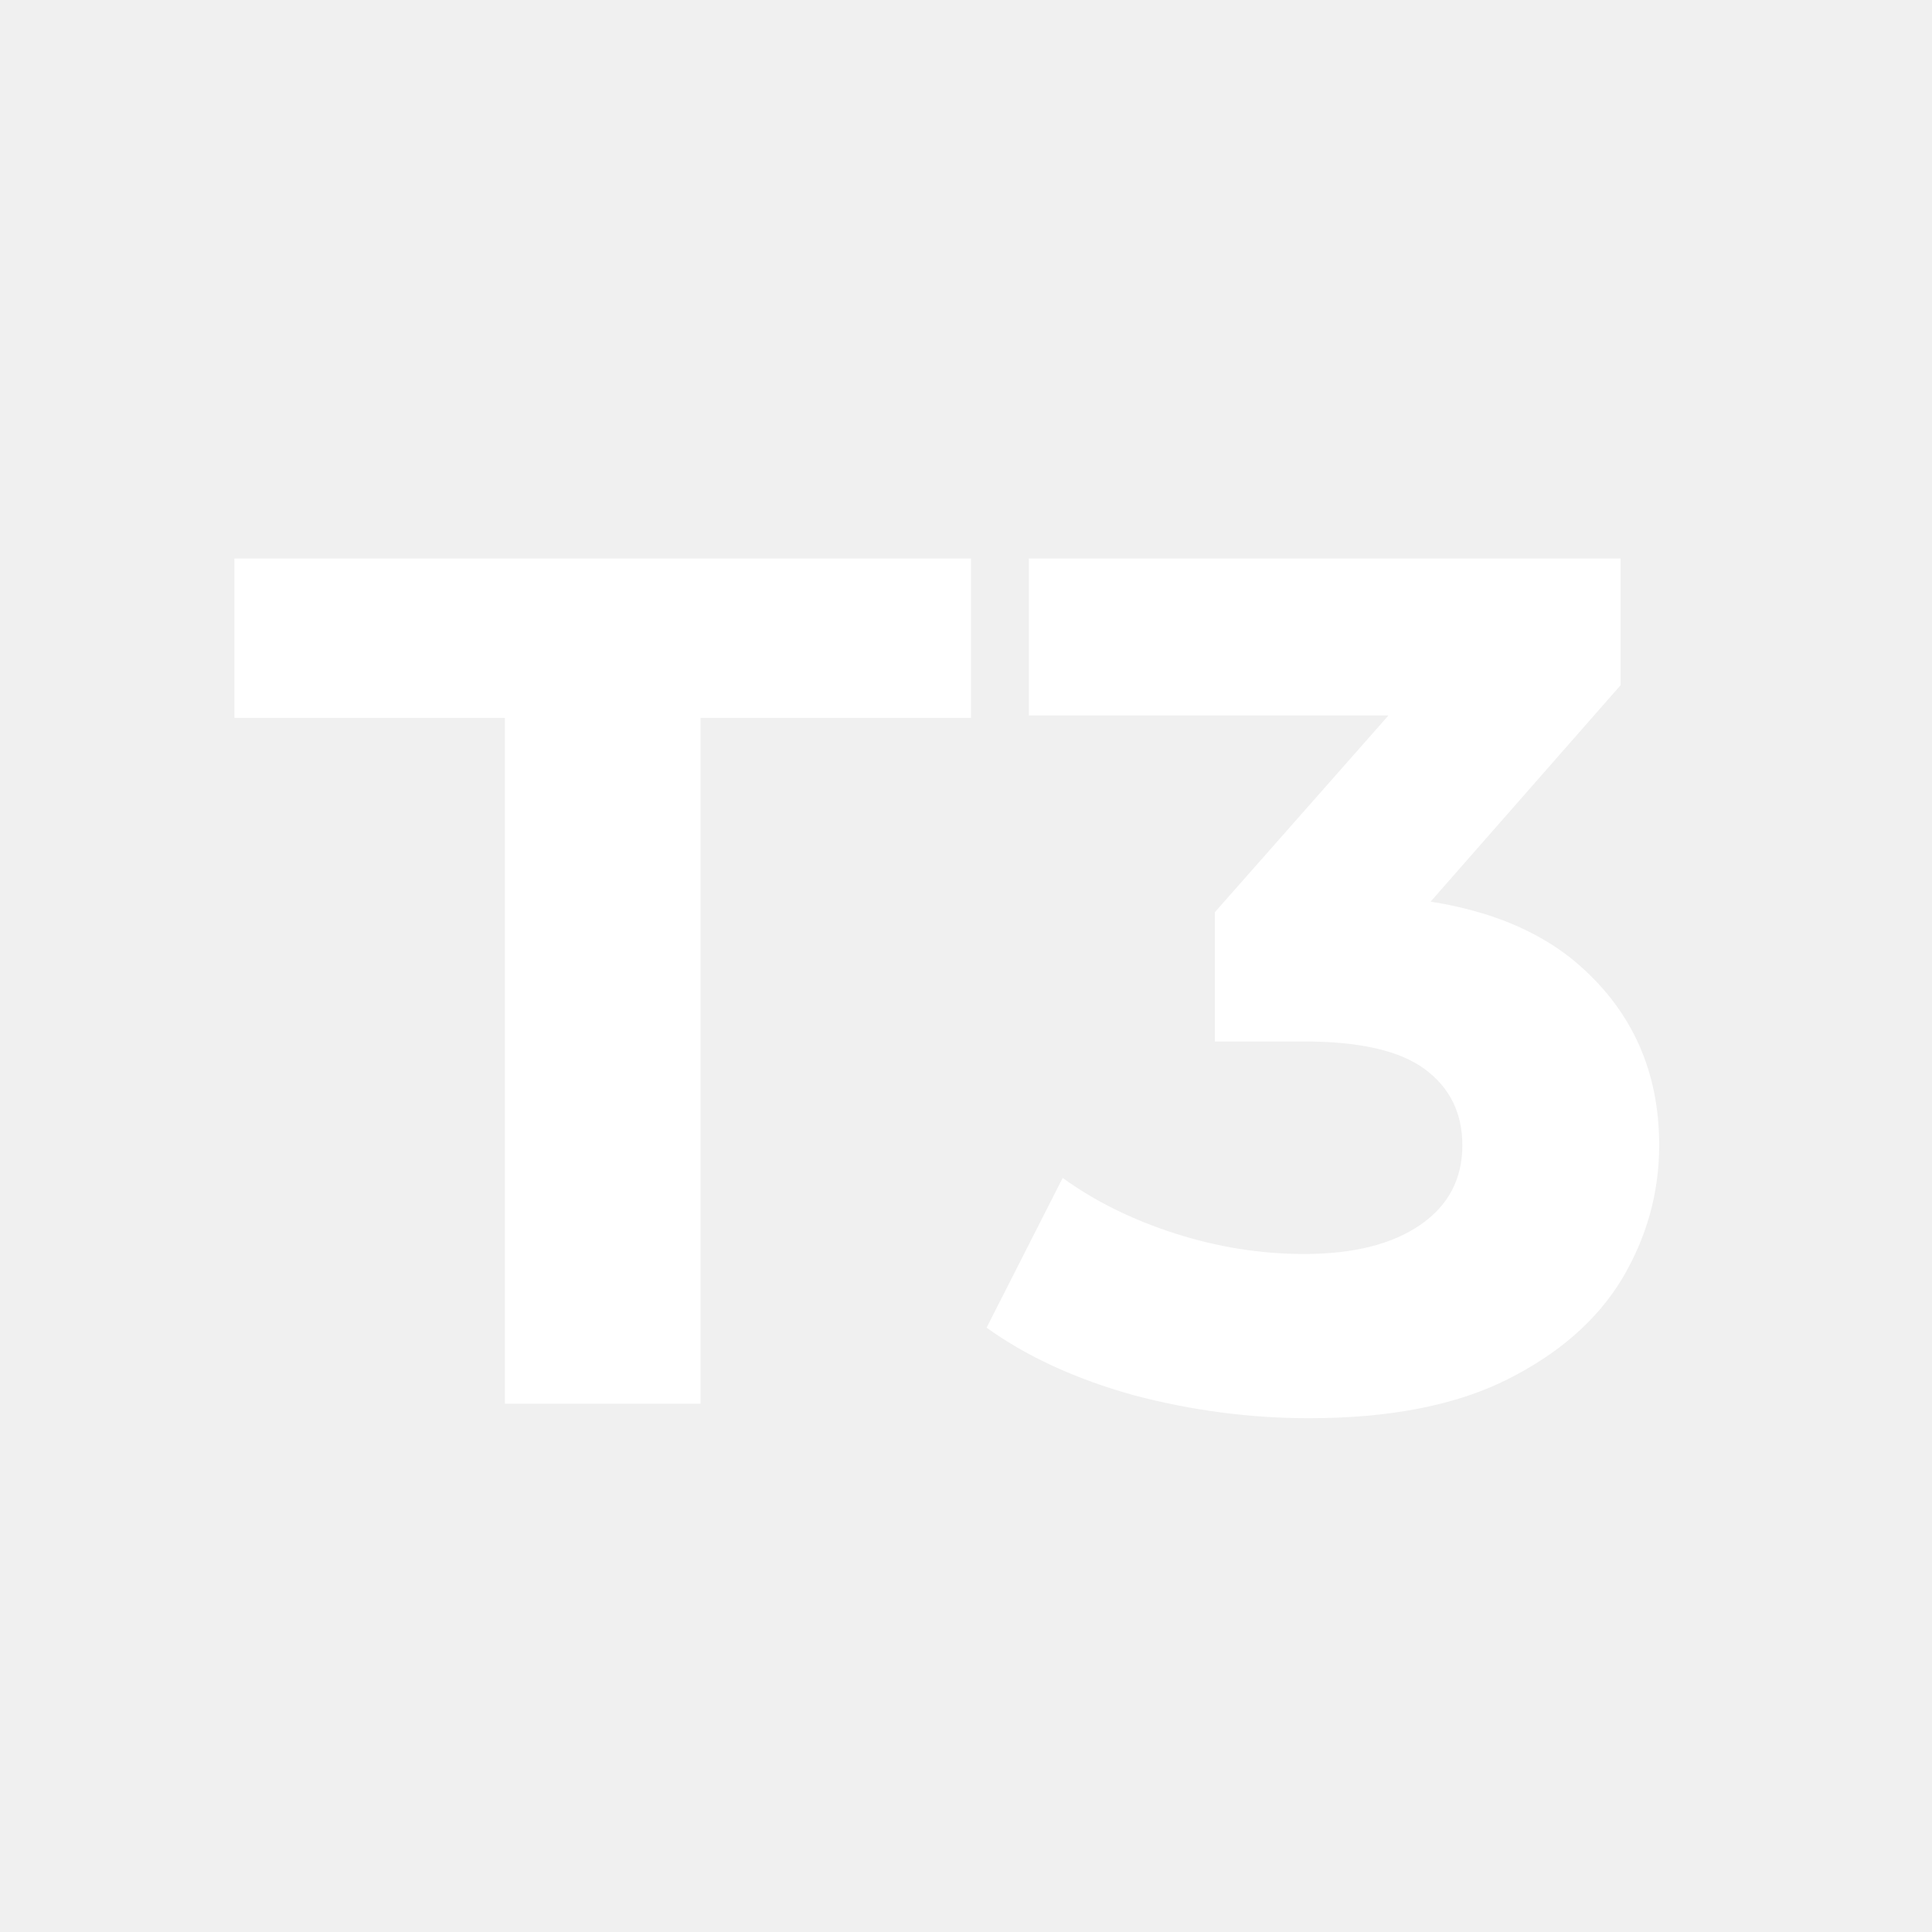
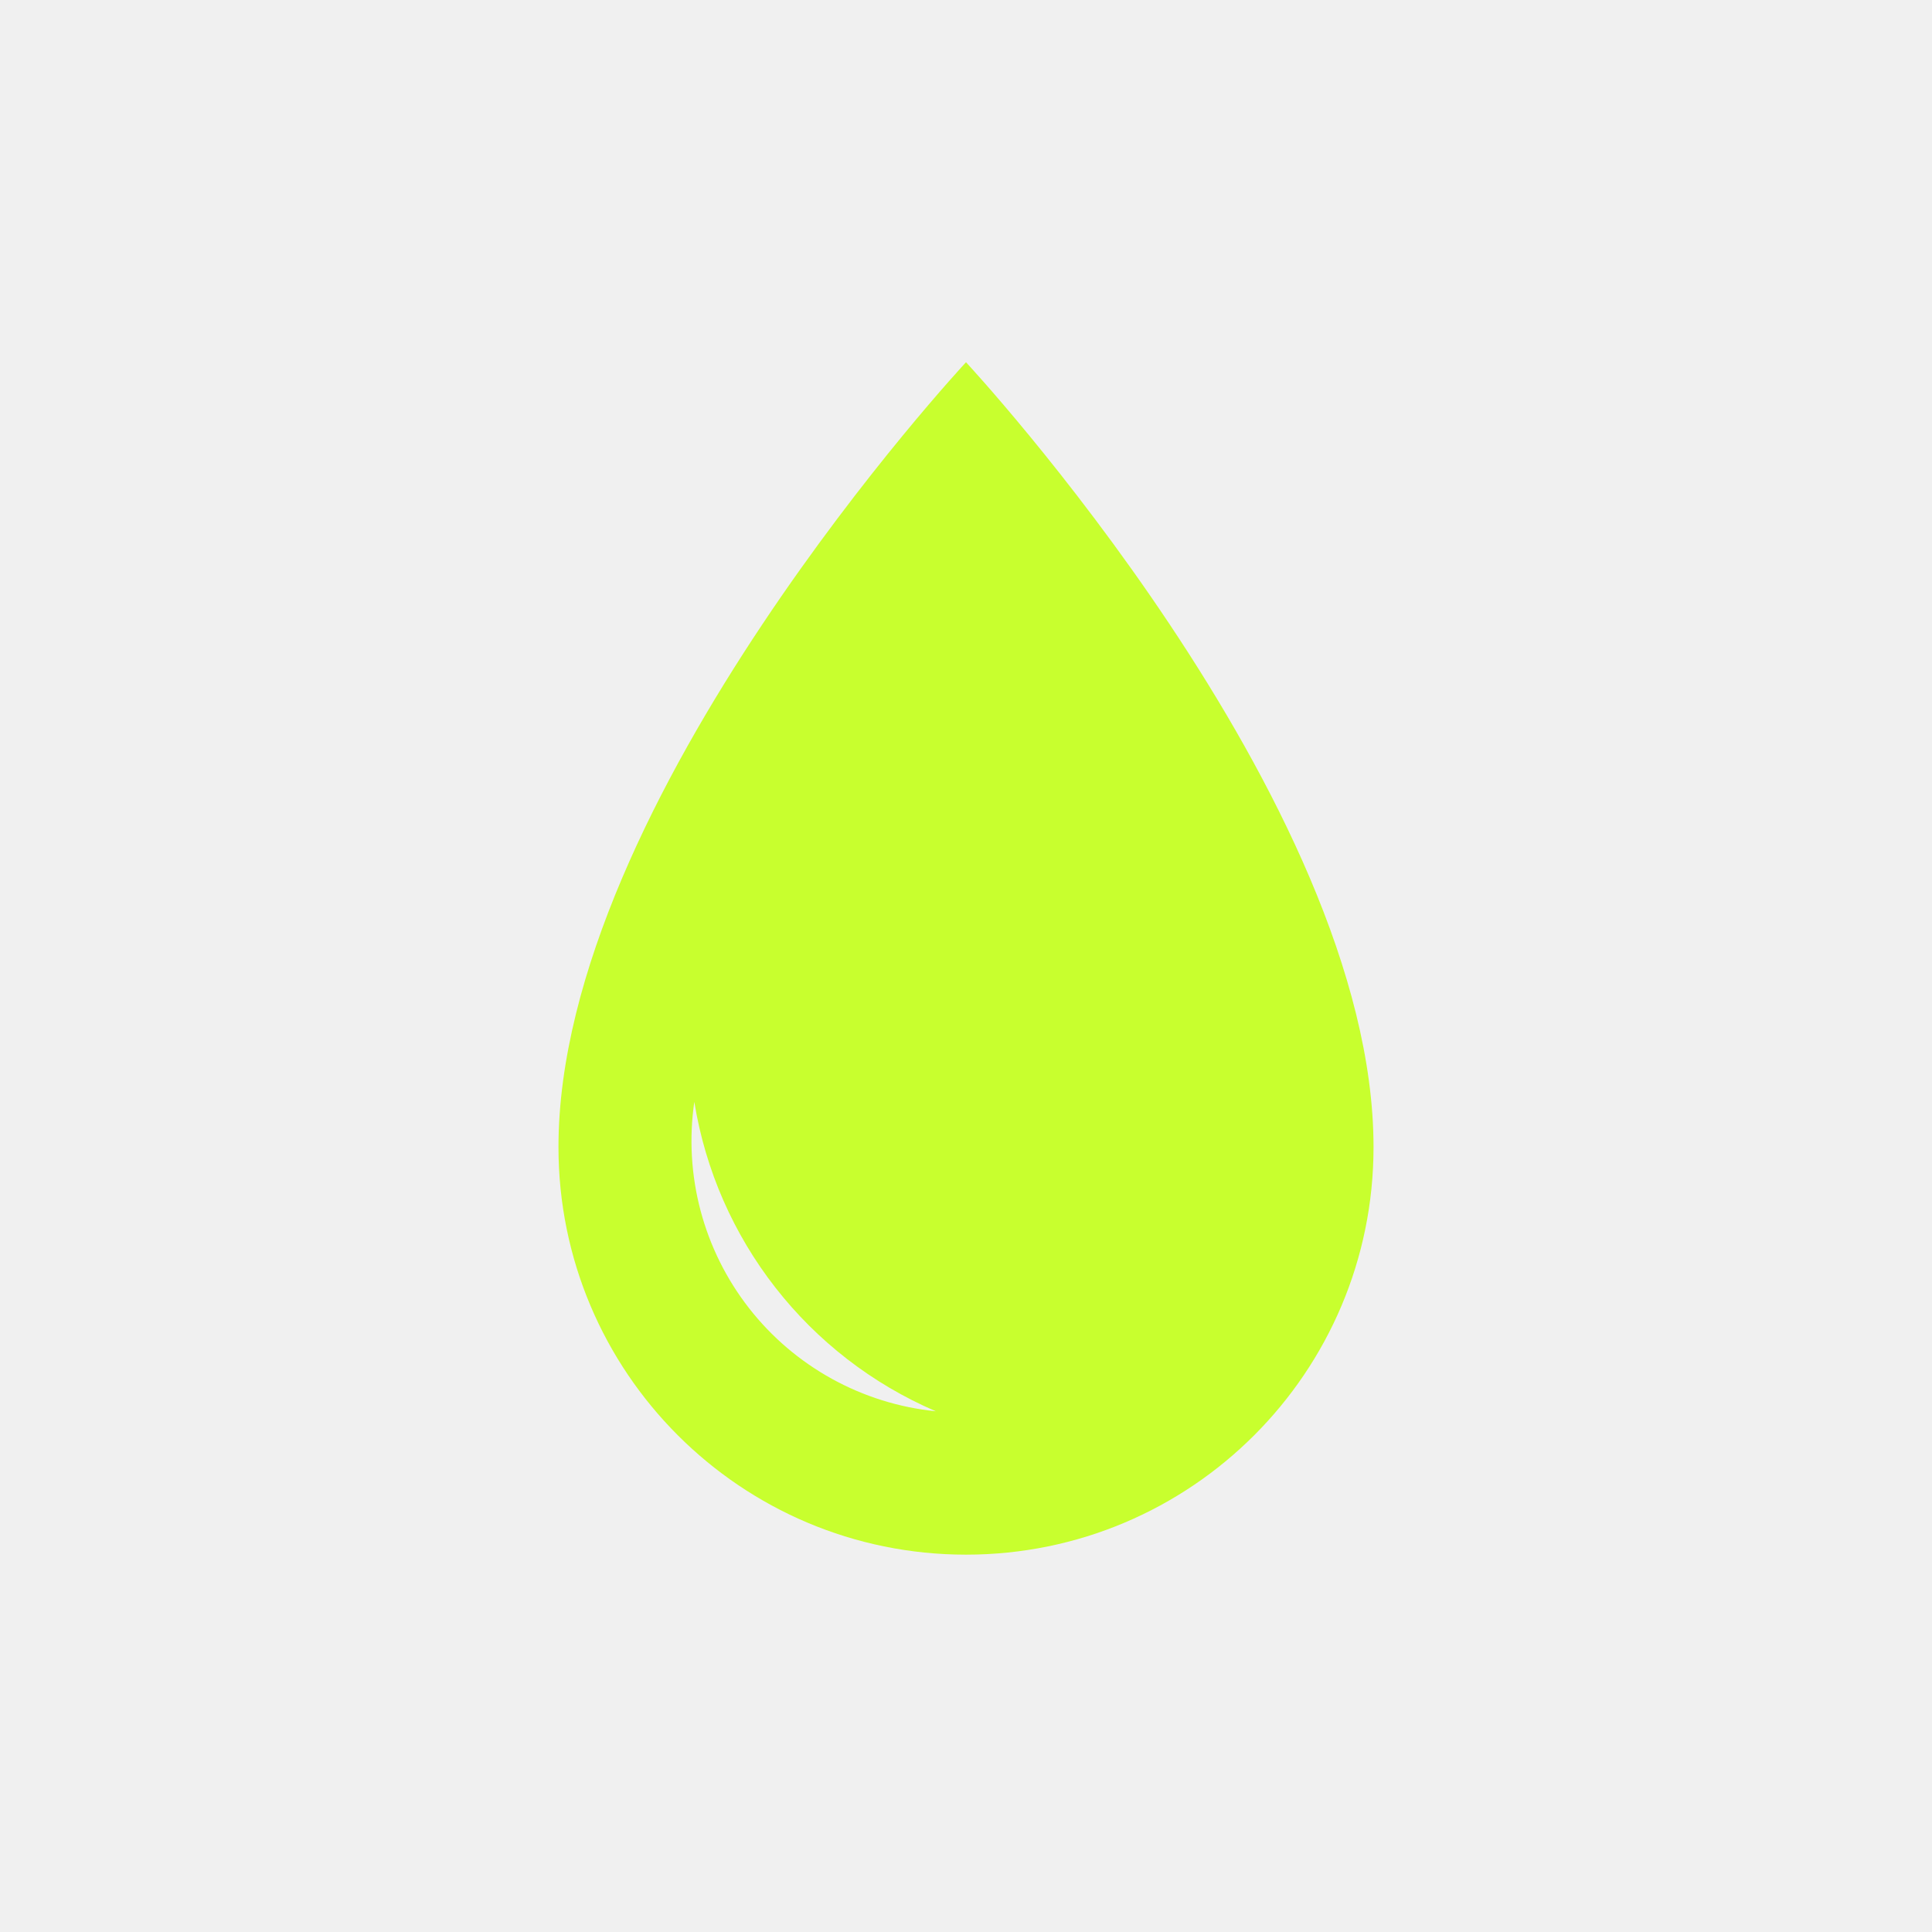
<svg xmlns="http://www.w3.org/2000/svg" width="128" height="128" viewBox="0 0 128 128" fill="none">
-   <path d="M33.451 93V47.56H15.531V37H64.331V47.56H46.411V93H33.451ZM86.725 93.96C82.832 93.96 78.965 93.453 75.125 92.44C71.285 91.373 68.032 89.88 65.365 87.96L70.405 78.04C72.539 79.587 75.019 80.813 77.845 81.72C80.672 82.627 83.525 83.08 86.405 83.08C89.659 83.08 92.219 82.44 94.085 81.16C95.952 79.88 96.885 78.12 96.885 75.88C96.885 73.747 96.059 72.067 94.405 70.84C92.752 69.613 90.085 69 86.405 69H80.485V60.44L96.085 42.76L97.525 47.4H68.165V37H107.365V45.4L91.845 63.08L85.285 59.32H89.045C95.925 59.32 101.125 60.867 104.645 63.96C108.165 67.053 109.925 71.027 109.925 75.88C109.925 79.027 109.099 81.987 107.445 84.76C105.792 87.48 103.259 89.693 99.845 91.4C96.432 93.107 92.059 93.96 86.725 93.96Z" fill="white" />
+   <path fill-rule="evenodd" clip-rule="evenodd" d="M64 24C64 24 91 53 91 76A27 27 0 0 1 37 76C37 53 64 24 64 24ZM46 73A18 18 0 0 0 62 93.5A27 27 0 0 1 46 73Z" fill="#C8FF2E" />
</svg>
